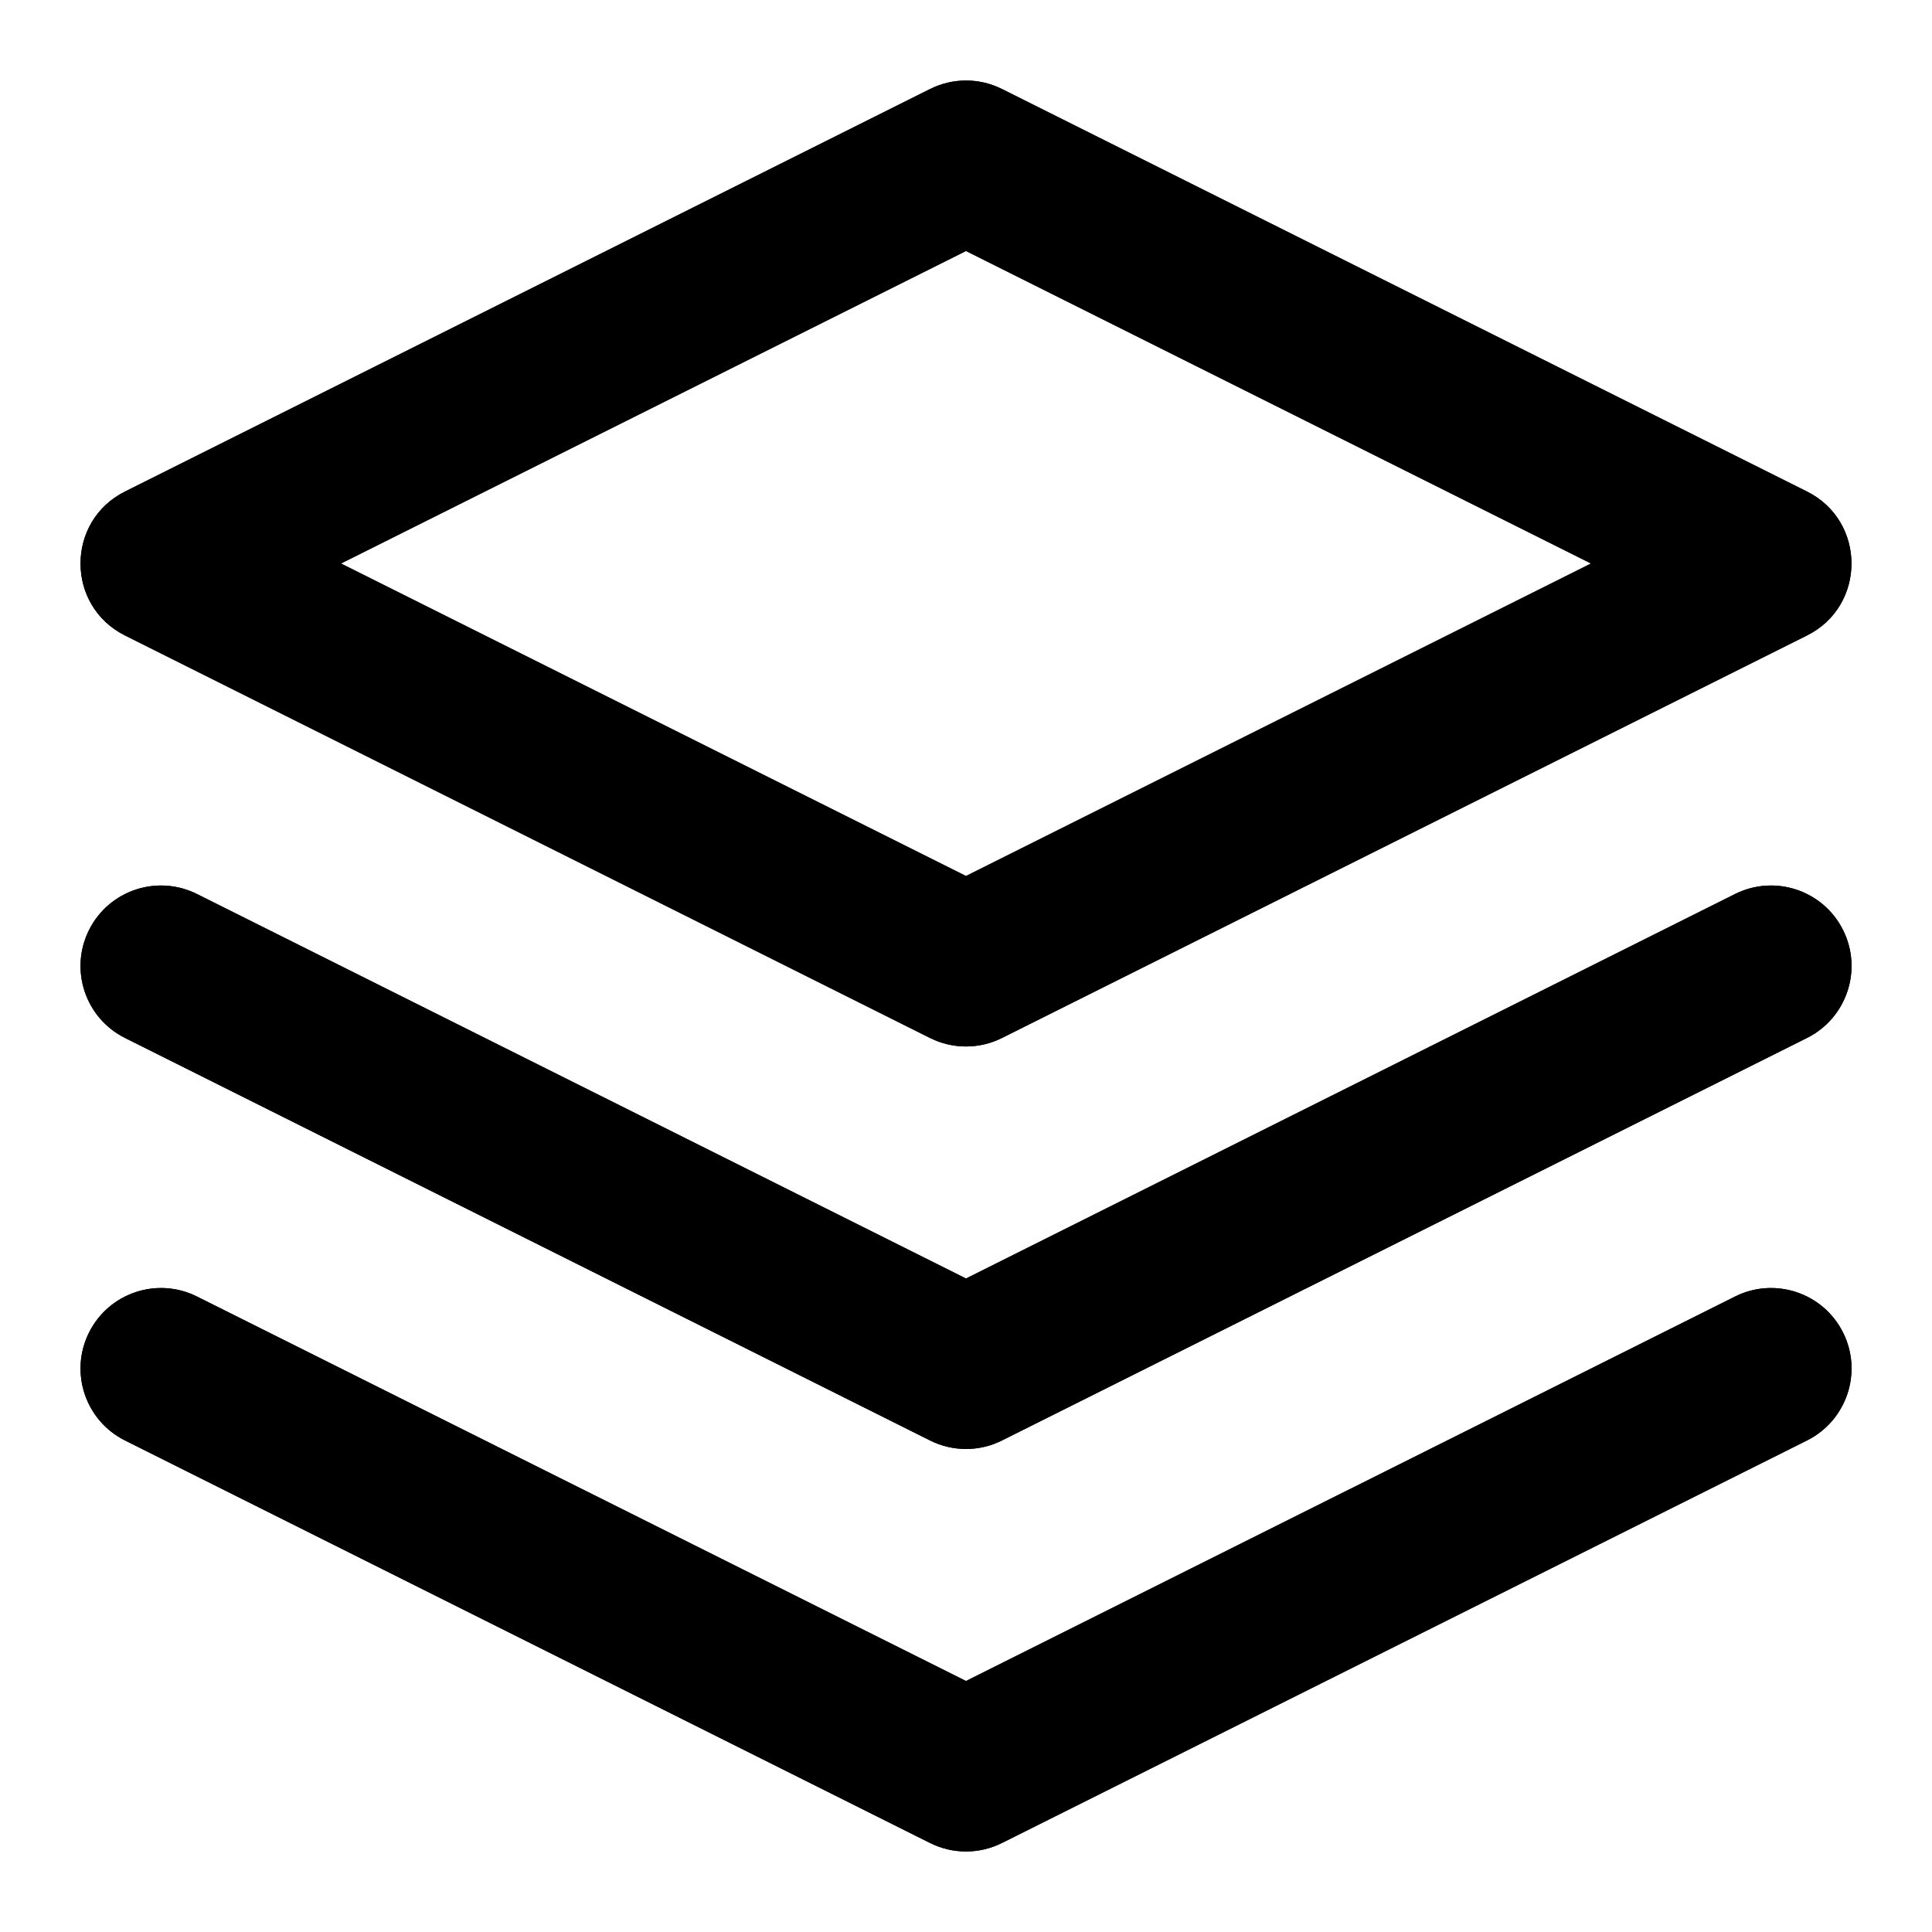
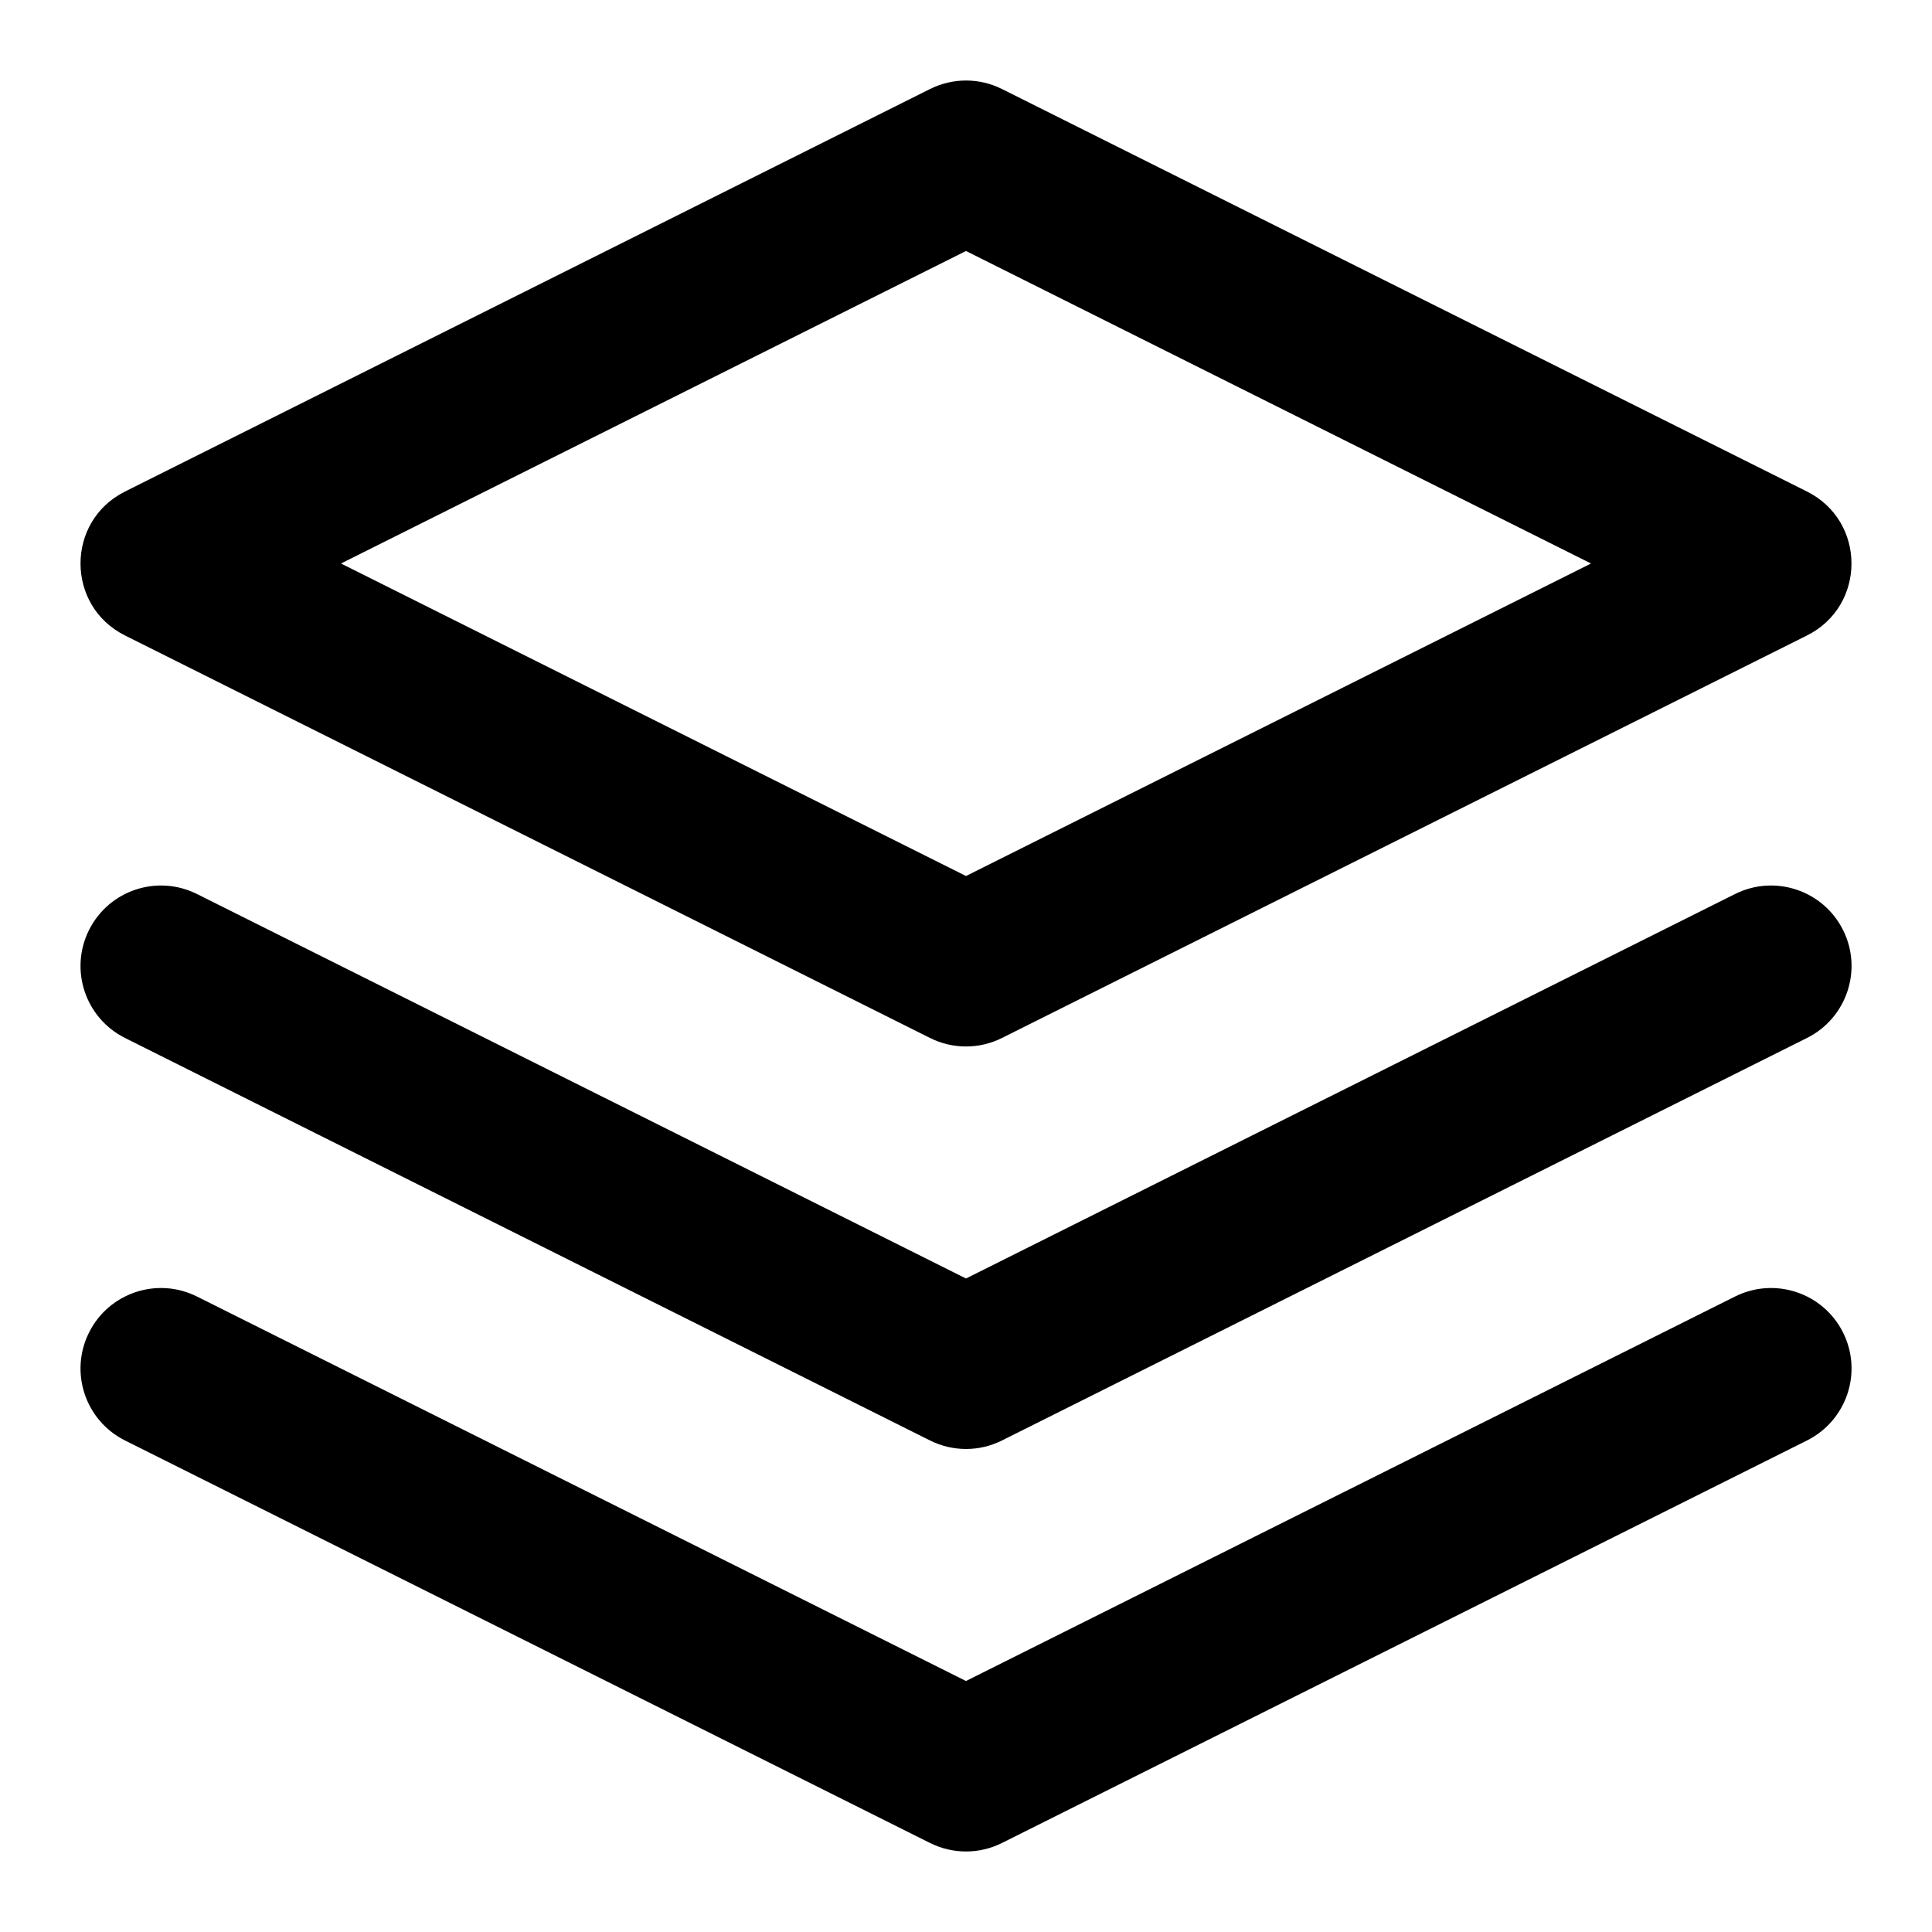
<svg xmlns="http://www.w3.org/2000/svg" width="24" height="24" viewBox="0 0 24 24" fill="none">
  <path fill-rule="evenodd" clip-rule="evenodd" d="M12.447 1.106C12.166 0.965 11.835 0.965 11.553 1.106L1.553 6.106C0.816 6.474 0.816 7.526 1.553 7.894L11.553 12.894C11.835 13.035 12.166 13.035 12.447 12.894L22.447 7.894C23.184 7.526 23.184 6.474 22.447 6.106L12.447 1.106ZM4.236 7L12 3.118L19.764 7L12 10.882L4.236 7ZM2.447 16.106C1.953 15.859 1.353 16.059 1.106 16.553C0.859 17.047 1.059 17.647 1.553 17.894L11.553 22.894C11.835 23.035 12.166 23.035 12.447 22.894L22.447 17.894C22.941 17.647 23.142 17.047 22.895 16.553C22.648 16.059 22.047 15.859 21.553 16.106L12 20.882L2.447 16.106ZM1.106 11.553C1.353 11.059 1.953 10.859 2.447 11.106L12 15.882L21.553 11.106C22.047 10.859 22.648 11.059 22.895 11.553C23.142 12.047 22.941 12.647 22.447 12.894L12.447 17.894C12.166 18.035 11.835 18.035 11.553 17.894L1.553 12.894C1.059 12.647 0.859 12.047 1.106 11.553Z" fill="currentColor" />
-   <mask id="mask0" mask-type="alpha" maskUnits="userSpaceOnUse" x="1" y="1" width="23" height="22">
-     <path fill-rule="evenodd" clip-rule="evenodd" d="M12.447 1.106C12.166 0.965 11.835 0.965 11.553 1.106L1.553 6.106C0.816 6.474 0.816 7.526 1.553 7.894L11.553 12.894C11.835 13.035 12.166 13.035 12.447 12.894L22.447 7.894C23.184 7.526 23.184 6.474 22.447 6.106L12.447 1.106ZM4.236 7L12 3.118L19.764 7L12 10.882L4.236 7ZM2.447 16.106C1.953 15.859 1.353 16.059 1.106 16.553C0.859 17.047 1.059 17.647 1.553 17.894L11.553 22.894C11.835 23.035 12.166 23.035 12.447 22.894L22.447 17.894C22.941 17.647 23.142 17.047 22.895 16.553C22.648 16.059 22.047 15.859 21.553 16.106L12 20.882L2.447 16.106ZM1.106 11.553C1.353 11.059 1.953 10.859 2.447 11.106L12 15.882L21.553 11.106C22.047 10.859 22.648 11.059 22.895 11.553C23.142 12.047 22.941 12.647 22.447 12.894L12.447 17.894C12.166 18.035 11.835 18.035 11.553 17.894L1.553 12.894C1.059 12.647 0.859 12.047 1.106 11.553Z" fill="currentColor" />
-   </mask>
-   <g mask="url(#mask0)">
-     <rect x="-3.05176e-05" width="24" height="24" fill="currentColor" />
-   </g>
</svg>
